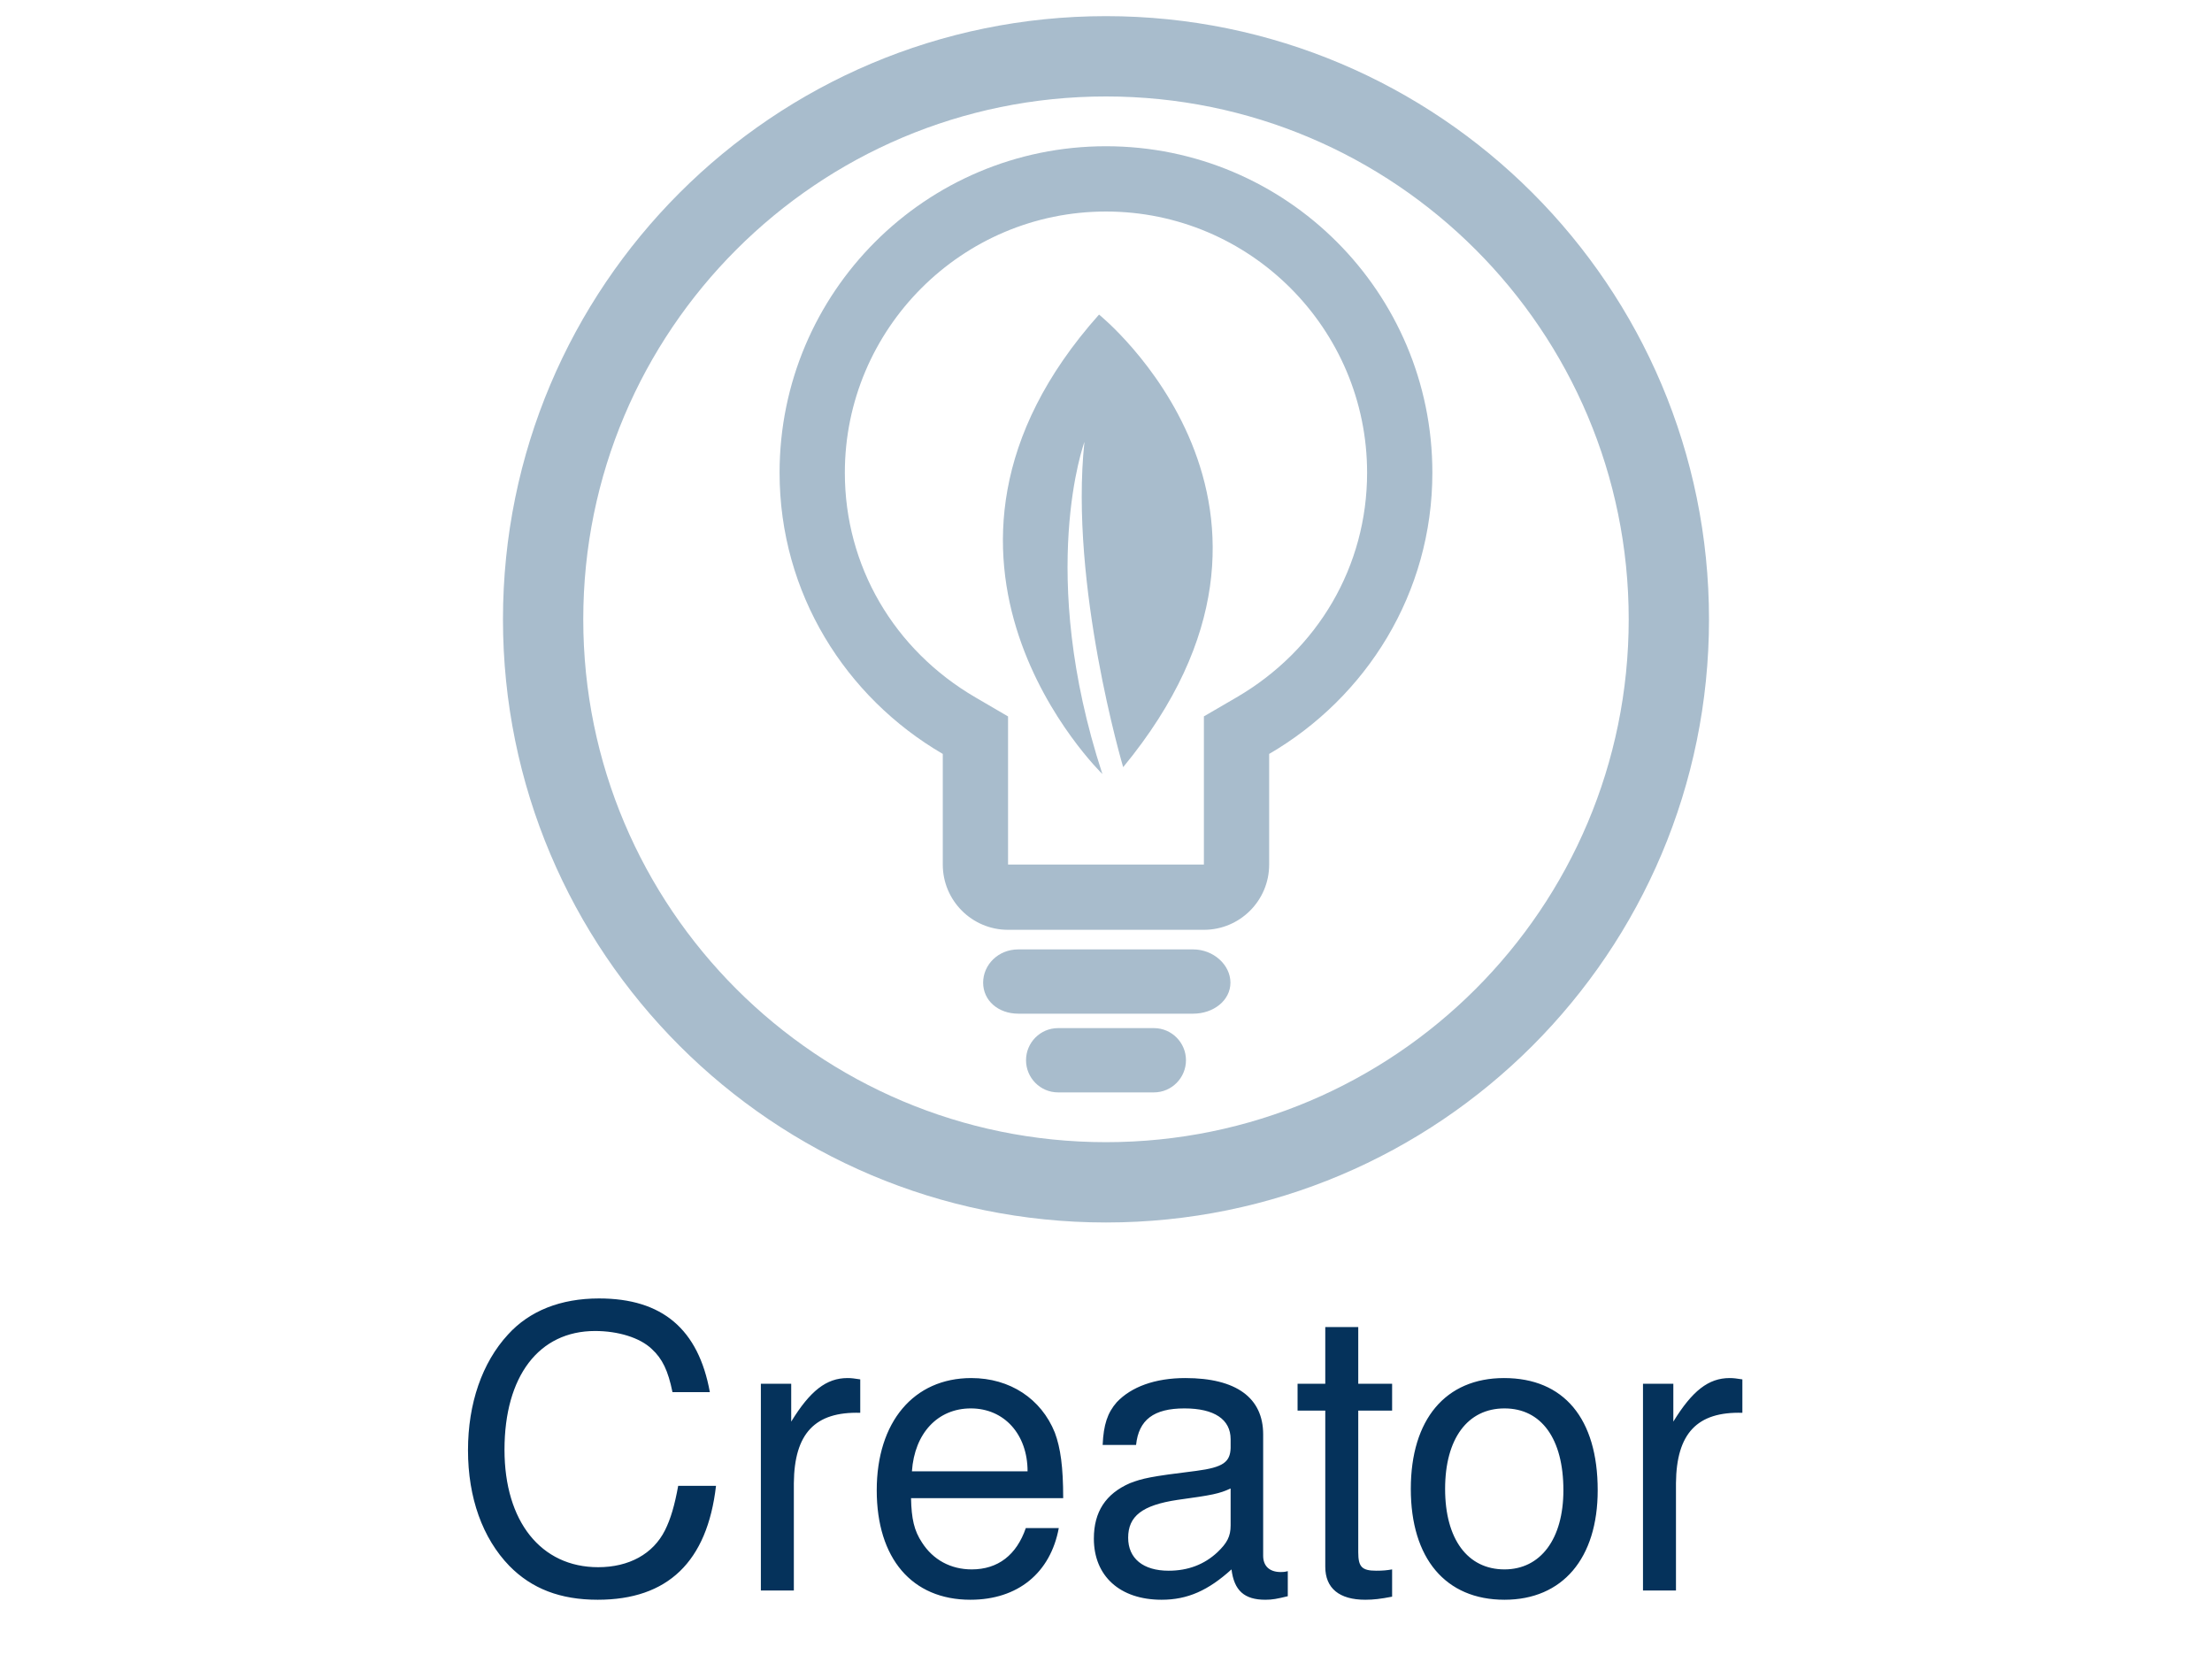
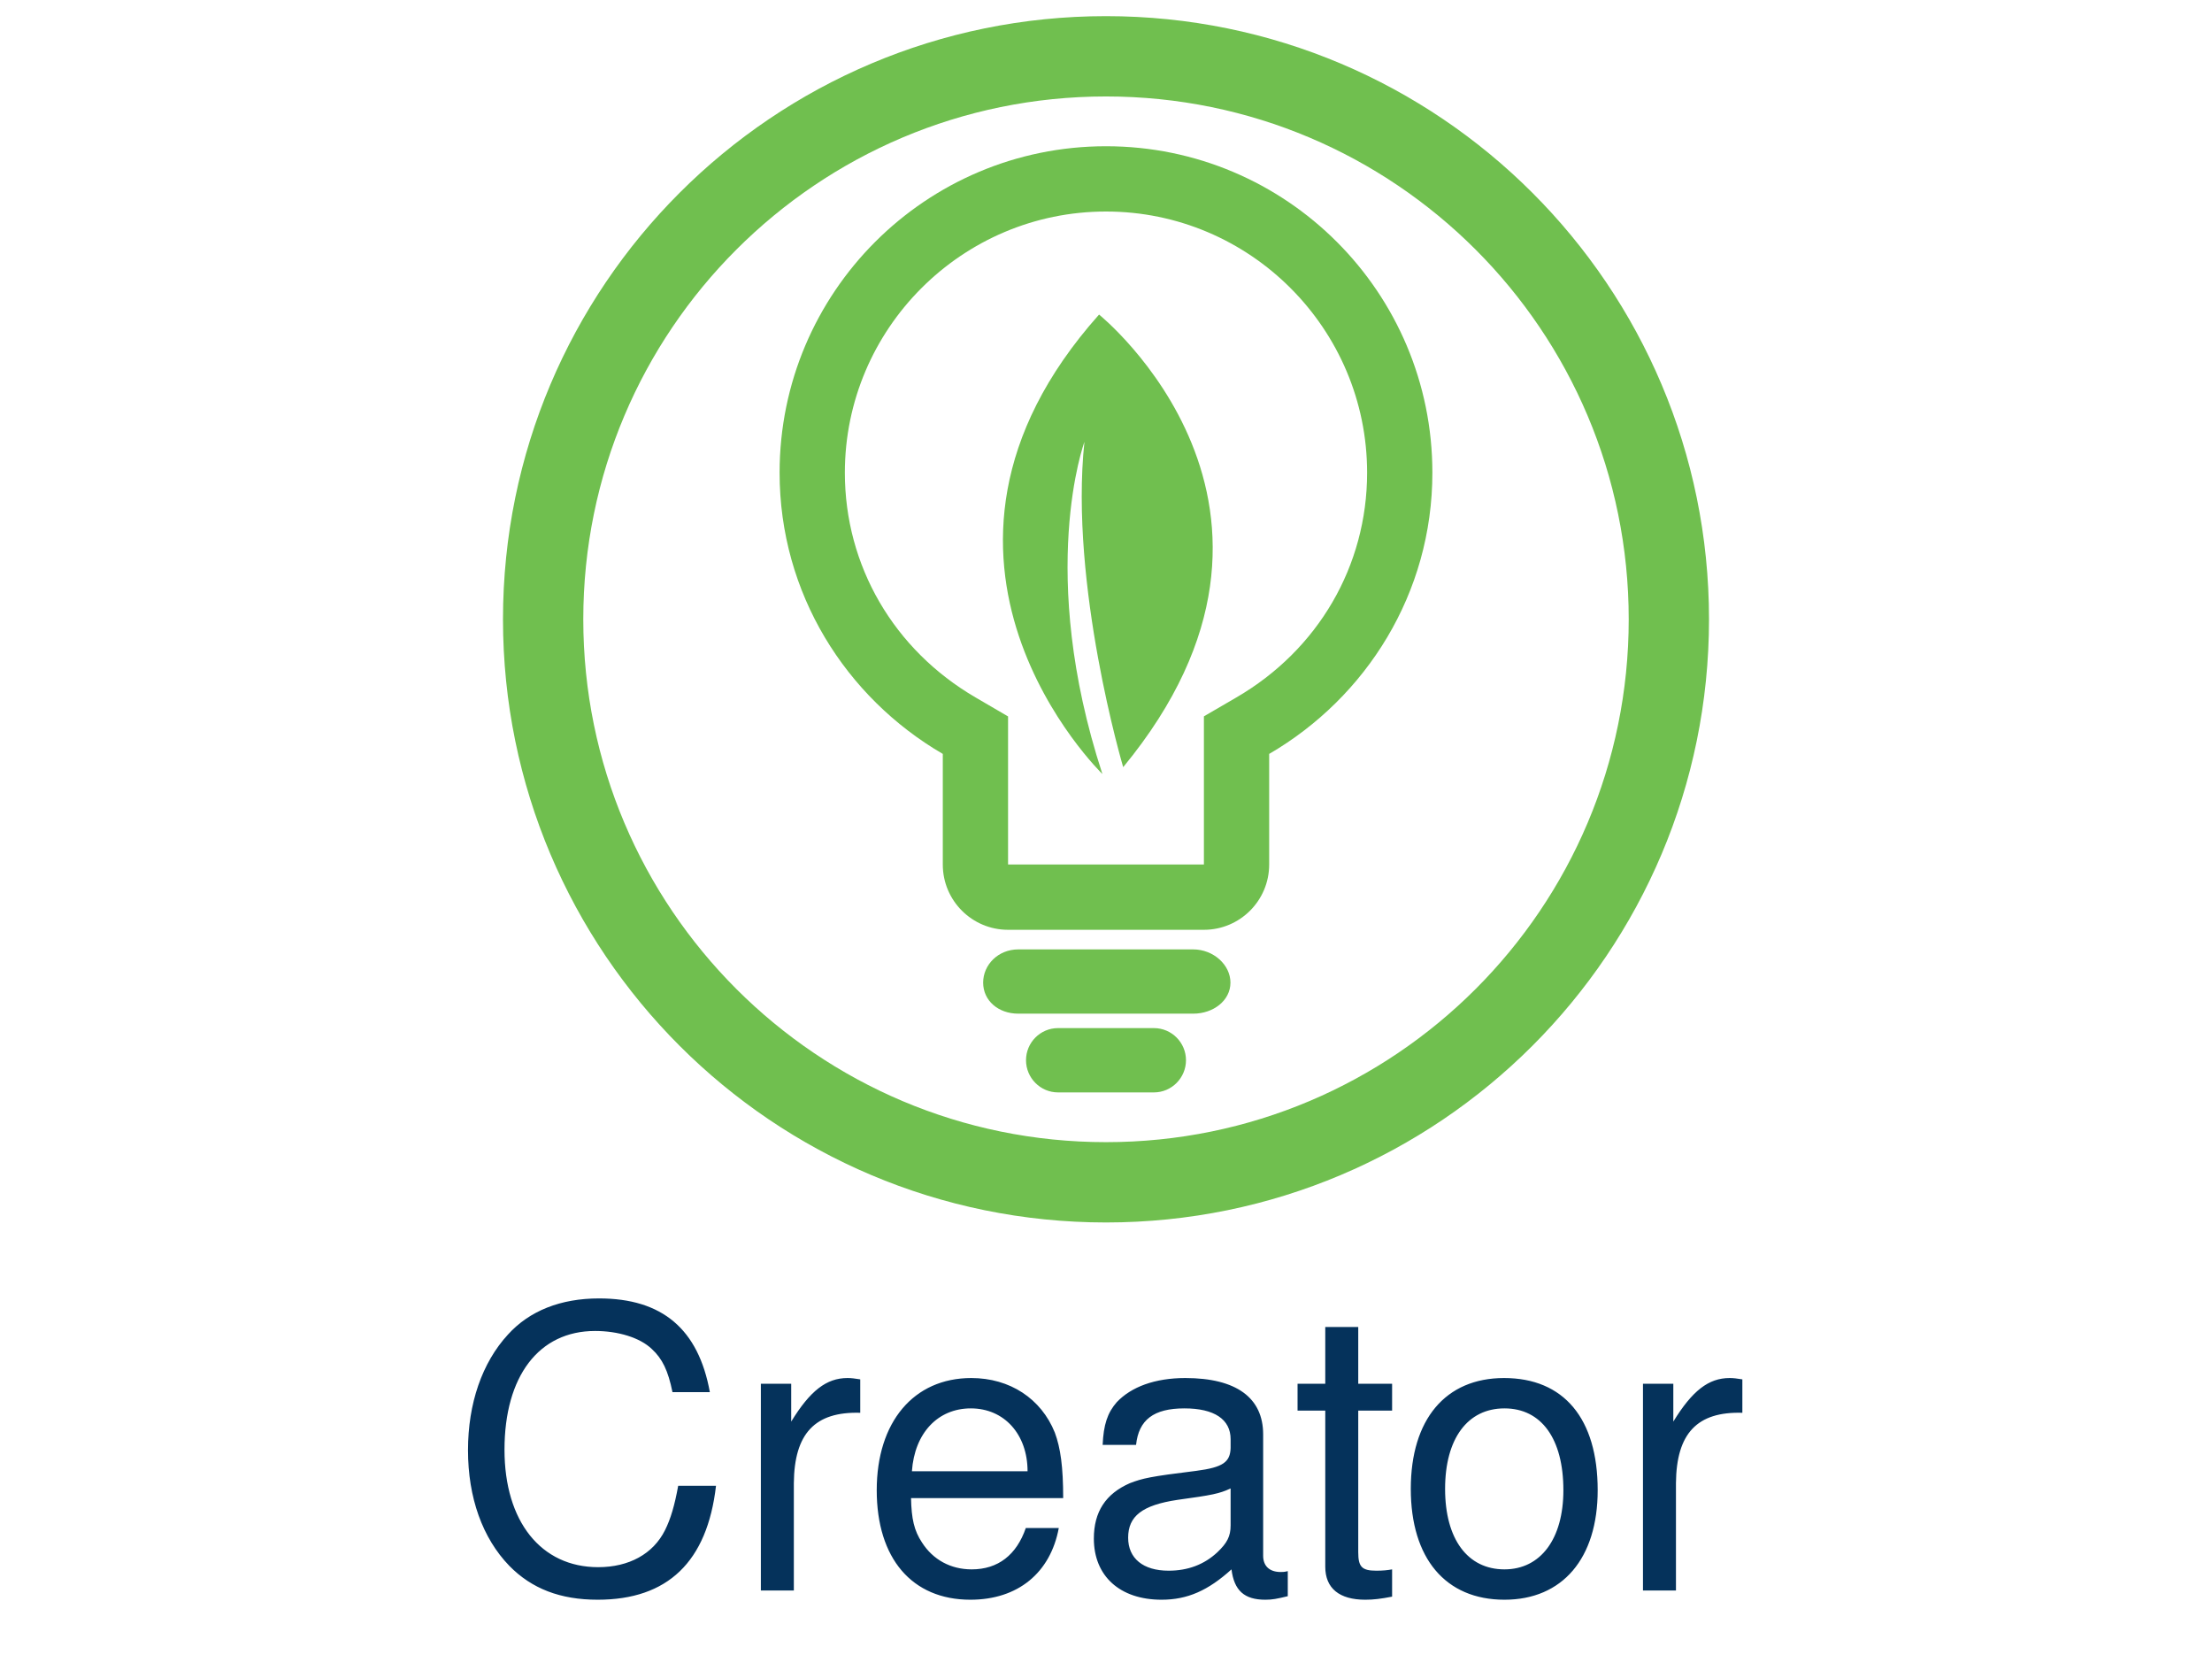
- <svg xmlns="http://www.w3.org/2000/svg" version="1.1" id="Layer_1" x="0px" y="0px" width="78.597px" height="59.605px" viewBox="-200 0 78.597 59.605" enable-background="new -200 0 78.597 59.605" xml:space="preserve">
+ <svg xmlns="http://www.w3.org/2000/svg" version="1.1" id="Layer_1" x="0px" y="0px" width="78.598px" height="59.605px" viewBox="0 0 78.598 59.605" enable-background="new 0 0 78.598 59.605" xml:space="preserve">
  <g>
-     <circle fill="none" stroke="#A8BCCC" stroke-width="2.853" stroke-miterlimit="10" cx="-160.702" cy="22" r="20" />
-     <path fill="#E2C73D" stroke="#617FC6" stroke-width="1.141" stroke-miterlimit="10" d="M-149.633,18.071" />
-     <path fill="#E2C73D" stroke="#617FC6" stroke-width="1.141" stroke-miterlimit="10" d="M-148.985,19.911" />
-     <path fill="none" stroke="#A8BCCC" stroke-width="2.283" stroke-miterlimit="10" d="M-165.866,25.452" />
-     <path fill="none" stroke="#A8BCCC" stroke-width="2.283" stroke-miterlimit="10" d="M-165.866,25.452" />
+     <circle fill="none" stroke="#70BF4F" stroke-width="2.853" stroke-miterlimit="10" cx="39.299" cy="22" r="20" />
+     <path fill="#E2C73D" stroke="#617FC6" stroke-width="1.141" stroke-miterlimit="10" d="M50.368,18.071" />
+     <path fill="#E2C73D" stroke="#617FC6" stroke-width="1.141" stroke-miterlimit="10" d="M51.016,19.911" />
+     <path fill="none" stroke="#A8BCCC" stroke-width="2.283" stroke-miterlimit="10" d="M34.135,25.452" />
+     <path fill="none" stroke="#A8BCCC" stroke-width="2.283" stroke-miterlimit="10" d="M34.135,25.452" />
    <g>
-       <path fill="#A8BCCC" d="M-160.702,7.514c5.117,0,9.278,4.164,9.278,9.279c0,3.307-1.737,6.293-4.646,7.984l-1.153,0.671v1.334    v3.929h-6.959v-3.929V25.45l-1.153-0.673c-2.91-1.694-4.646-4.68-4.646-7.984C-169.98,11.678-165.817,7.514-160.702,7.514     M-160.702,5.195c-6.406,0-11.598,5.192-11.598,11.598c0,4.281,2.347,7.978,5.799,9.989v3.929c0,1.281,1.037,2.319,2.319,2.319    h6.959c1.28,0,2.319-1.038,2.319-2.319v-3.929c3.452-2.009,5.799-5.708,5.799-9.99C-149.104,10.387-154.295,5.195-160.702,5.195    L-160.702,5.195z" />
-       <path fill="#A8BCCC" d="M-156.28,34.907c0,0.636-0.608,1.102-1.322,1.102h-6.216c-0.714,0-1.249-0.466-1.249-1.102l0,0    c0-0.636,0.535-1.181,1.249-1.181h6.216C-156.888,33.727-156.28,34.271-156.28,34.907L-156.28,34.907z" />
-       <path fill="#A8BCCC" d="M-157.86,37.663c0,0.628-0.51,1.142-1.137,1.142h-3.41c-0.627,0-1.136-0.514-1.136-1.142l0,0    c0-0.628,0.509-1.141,1.136-1.141h3.41C-158.37,36.522-157.86,37.035-157.86,37.663L-157.86,37.663z" />
+       <path fill="#70BF4F" d="M39.299,7.514c5.117,0,9.278,4.164,9.278,9.278c0,3.308-1.737,6.293-4.646,7.984l-1.153,0.671v1.334v3.929    h-6.959v-3.929V25.45l-1.153-0.673c-2.91-1.694-4.646-4.68-4.646-7.984C30.021,11.678,34.184,7.514,39.299,7.514 M39.299,5.195    c-6.405,0-11.598,5.192-11.598,11.598c0,4.281,2.347,7.979,5.799,9.989v3.929c0,1.281,1.037,2.319,2.319,2.319h6.959    c1.28,0,2.319-1.038,2.319-2.319v-3.929c3.451-2.009,5.799-5.708,5.799-9.99C50.897,10.387,45.706,5.195,39.299,5.195    L39.299,5.195z" />
+       <path fill="#70BF4F" d="M43.721,34.907c0,0.636-0.608,1.102-1.322,1.102h-6.216c-0.715,0-1.249-0.466-1.249-1.102l0,0    c0-0.636,0.534-1.181,1.249-1.181h6.216C43.113,33.727,43.721,34.271,43.721,34.907L43.721,34.907z" />
+       <path fill="#70BF4F" d="M42.141,37.663c0,0.628-0.511,1.143-1.138,1.143h-3.41c-0.627,0-1.136-0.515-1.136-1.143l0,0    c0-0.628,0.509-1.141,1.136-1.141h3.41C41.631,36.522,42.141,37.035,42.141,37.663L42.141,37.663z" />
    </g>
    <g id="g3243" transform="matrix(1.25,0,0,-1.25,387.4474,522.9445)">
-       <path id="path3245" fill="#A8BCCC" d="M-438.622,396.359c0,0-6.298,6.101-0.095,13.057c0,0,6.788-5.461,0.686-12.862    c0,0-1.534,5.179-1.101,9.244C-439.132,405.797-440.498,402.095-438.622,396.359" />
+       <path id="path3245" fill="#70BF4F" d="M-278.621,396.359c0,0-6.298,6.101-0.095,13.057c0,0,6.787-5.461,0.686-12.862    c0,0-1.534,5.179-1.102,9.244C-279.132,405.797-280.497,402.095-278.621,396.359" />
    </g>
  </g>
-   <text transform="matrix(1 0 0 1 -184.043 56.5)" fill="#05325B" font-family="'Helvetica'" font-size="14">Creator</text>
+   <text transform="matrix(1 0 0 1 15.9572 56.4998)" fill="#05325B" font-family="'Helvetica'" font-size="14">Creator</text>
</svg>
